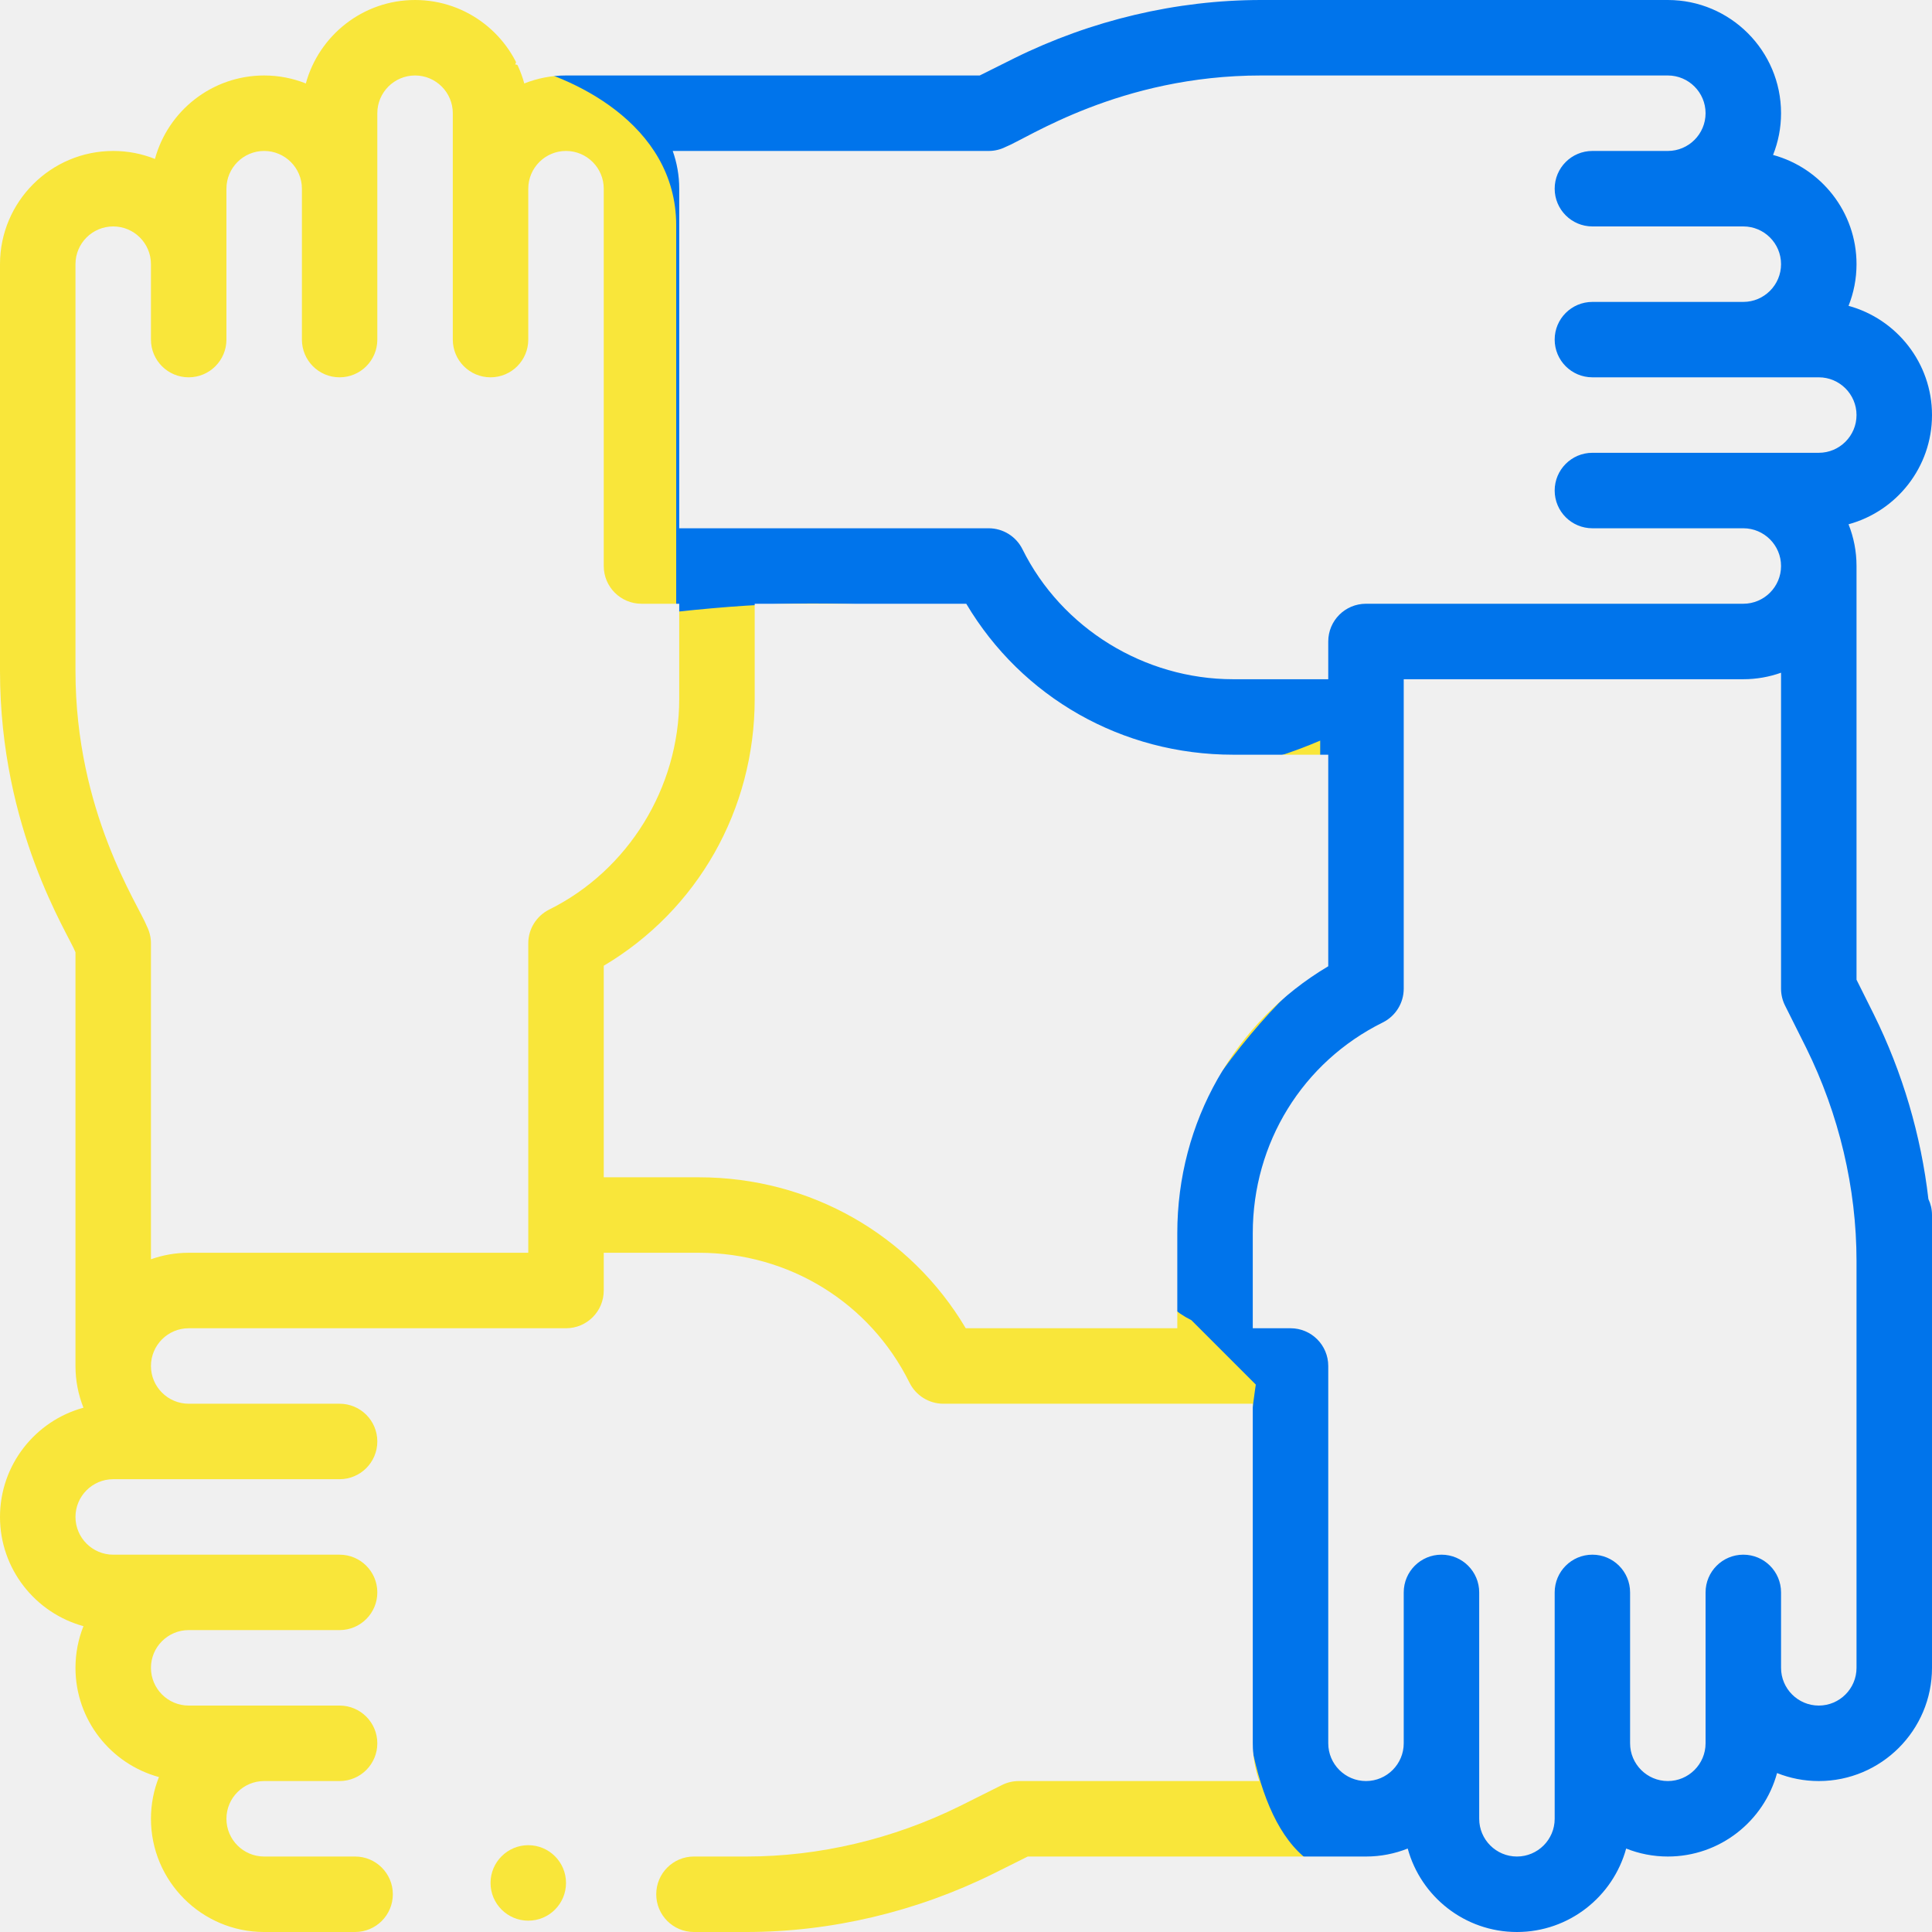
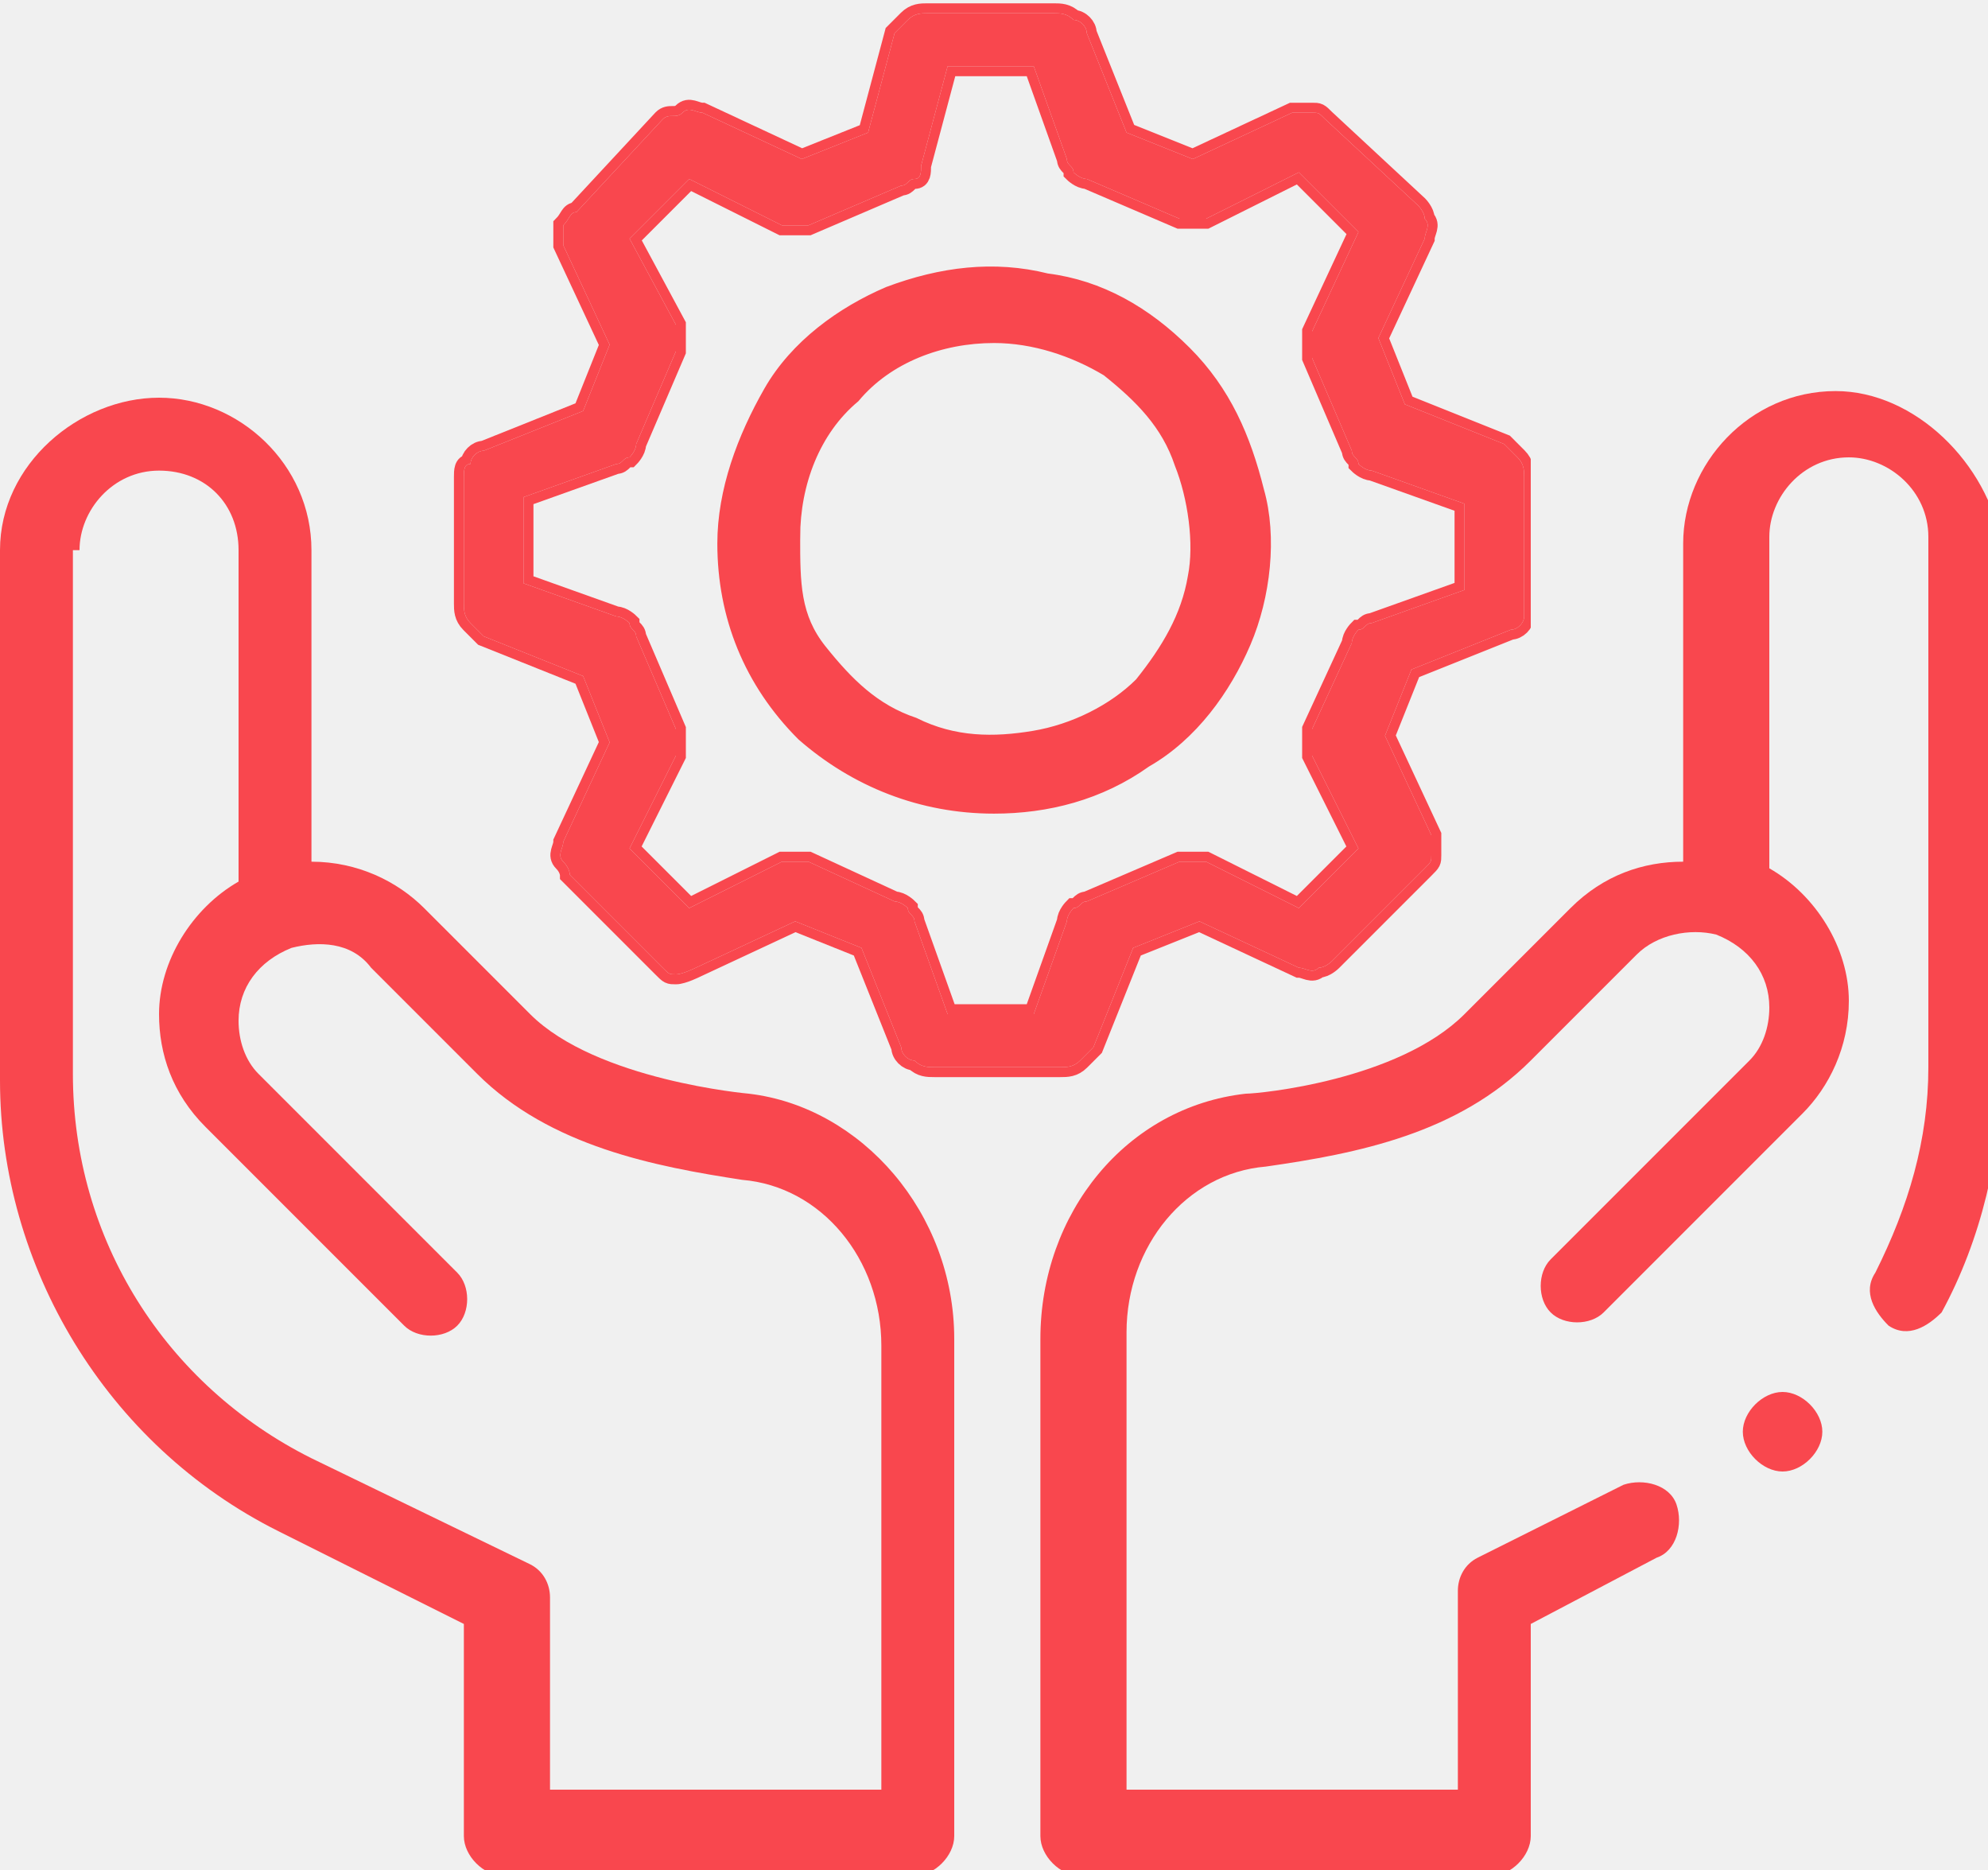
- <svg xmlns="http://www.w3.org/2000/svg" width="30" height="30" viewBox="0 0 30 30" fill="none">
-   <mask id="mask0" mask-type="alpha" maskUnits="userSpaceOnUse" x="0" y="0" width="30" height="30">
-     <path d="M30 6.445C30 5.636 29.45 4.953 28.704 4.749C28.784 4.549 28.828 4.33 28.828 4.102C28.828 3.292 28.278 2.609 27.532 2.406C27.612 2.205 27.656 1.987 27.656 1.758C27.656 0.789 26.868 0 25.898 0H19.582C18.27 0 16.944 0.313 15.746 0.906L15.213 1.172H8.789C8.56 1.172 8.342 1.216 8.141 1.296C7.938 0.55 7.255 0 6.445 0C5.636 0 4.953 0.55 4.749 1.296C4.549 1.216 4.33 1.172 4.102 1.172C3.292 1.172 2.609 1.722 2.406 2.468C2.205 2.388 1.987 2.344 1.758 2.344C0.789 2.344 0 3.132 0 4.102V10.418C0 12.888 1.063 14.502 1.172 14.787V21.211C1.172 21.44 1.216 21.658 1.296 21.859C0.55 22.062 0 22.745 0 23.555C0 24.364 0.55 25.047 1.296 25.251C1.216 25.451 1.172 25.67 1.172 25.898C1.172 26.708 1.722 27.391 2.468 27.594C2.388 27.795 2.344 28.013 2.344 28.242C2.344 29.211 3.132 30 4.102 30H5.514C5.837 30 6.1 29.738 6.1 29.414C6.1 29.09 5.837 28.828 5.514 28.828H4.102C3.778 28.828 3.516 28.565 3.516 28.242C3.516 27.919 3.778 27.656 4.102 27.656H5.273C5.597 27.656 5.859 27.394 5.859 27.07C5.859 26.747 5.597 26.484 5.273 26.484C4.454 26.484 3.749 26.484 2.93 26.484C2.607 26.484 2.344 26.221 2.344 25.898C2.344 25.575 2.607 25.312 2.93 25.312H5.273C5.597 25.312 5.859 25.05 5.859 24.727C5.859 24.403 5.597 24.141 5.273 24.141C4.74 24.141 2.682 24.141 1.758 24.141C1.435 24.141 1.172 23.878 1.172 23.555C1.172 23.232 1.435 22.969 1.758 22.969H5.273C5.597 22.969 5.859 22.706 5.859 22.383C5.859 22.059 5.597 21.797 5.273 21.797H2.93C2.607 21.797 2.344 21.534 2.344 21.211C2.344 20.888 2.607 20.625 2.93 20.625H8.789C9.113 20.625 9.375 20.363 9.375 20.039V19.453H10.852C12.252 19.453 13.506 20.226 14.123 21.471C14.223 21.671 14.426 21.797 14.648 21.797H19.453V27.07C19.453 27.276 19.489 27.473 19.554 27.656H15.82C15.729 27.656 15.64 27.677 15.558 27.718L14.904 28.045C13.869 28.557 12.723 28.828 11.59 28.828H10.775C10.452 28.828 10.19 29.09 10.19 29.414C10.19 29.738 10.452 30 10.775 30H11.59C12.902 30 14.228 29.687 15.426 29.094L15.959 28.828H21.211C21.44 28.828 21.658 28.784 21.859 28.704C22.062 29.45 22.745 30 23.555 30C24.364 30 25.047 29.45 25.251 28.704C25.451 28.784 25.67 28.828 25.898 28.828C26.708 28.828 27.391 28.278 27.594 27.532C27.795 27.612 28.013 27.656 28.242 27.656C29.211 27.656 30 26.868 30 25.898V18.867C30 18.778 29.98 18.694 29.944 18.619C29.83 17.629 29.542 16.651 29.094 15.746L28.828 15.213V8.789C28.828 8.56 28.784 8.342 28.704 8.141C29.45 7.938 30 7.255 30 6.445ZM8.203 19.453H2.93C2.724 19.453 2.527 19.489 2.344 19.554V14.648C2.344 14.557 2.323 14.468 2.282 14.386C2.149 14.046 1.172 12.61 1.172 10.418V4.102C1.172 3.778 1.435 3.516 1.758 3.516C2.081 3.516 2.344 3.778 2.344 4.102V5.273C2.344 5.597 2.606 5.859 2.93 5.859C3.253 5.859 3.516 5.597 3.516 5.273V2.93C3.516 2.607 3.778 2.344 4.102 2.344C4.425 2.344 4.688 2.607 4.688 2.93V5.273C4.688 5.597 4.95 5.859 5.273 5.859C5.597 5.859 5.859 5.597 5.859 5.273C5.859 4.74 5.859 2.682 5.859 1.758C5.859 1.435 6.122 1.172 6.445 1.172C6.768 1.172 7.031 1.435 7.031 1.758V5.273C7.031 5.597 7.294 5.859 7.617 5.859C7.941 5.859 8.203 5.597 8.203 5.273V2.93C8.203 2.607 8.466 2.344 8.789 2.344C9.112 2.344 9.375 2.607 9.375 2.93V8.789C9.375 9.113 9.637 9.375 9.961 9.375H10.547V10.852C10.547 12.231 9.755 13.515 8.529 14.123C8.329 14.223 8.203 14.426 8.203 14.648V19.453ZM10.852 18.281H9.375V14.996C10.83 14.132 11.719 12.576 11.719 10.852V9.375H15.004C15.868 10.83 17.424 11.719 19.148 11.719H20.625V15.004C19.17 15.868 18.281 17.424 18.281 19.148V20.625H14.996C14.132 19.17 12.576 18.281 10.852 18.281ZM28.828 25.898C28.828 26.221 28.565 26.484 28.242 26.484C27.919 26.484 27.656 26.221 27.656 25.898V24.727C27.656 24.403 27.394 24.141 27.07 24.141C26.747 24.141 26.484 24.403 26.484 24.727V27.07C26.484 27.393 26.221 27.656 25.898 27.656C25.575 27.656 25.312 27.393 25.312 27.07V24.727C25.312 24.403 25.05 24.141 24.727 24.141C24.403 24.141 24.141 24.403 24.141 24.727V28.242C24.141 28.565 23.878 28.828 23.555 28.828C23.232 28.828 22.969 28.565 22.969 28.242V24.727C22.969 24.403 22.706 24.141 22.383 24.141C22.059 24.141 21.797 24.403 21.797 24.727V27.07C21.797 27.393 21.534 27.656 21.211 27.656C20.888 27.656 20.625 27.393 20.625 27.07V21.211C20.625 20.887 20.363 20.625 20.039 20.625H19.453V19.148C19.453 17.748 20.226 16.494 21.471 15.877C21.671 15.778 21.797 15.574 21.797 15.352V10.547H27.07C27.276 10.547 27.473 10.511 27.656 10.446V15.352C27.656 15.443 27.677 15.532 27.718 15.614L28.045 16.268C28.557 17.303 28.828 18.449 28.828 19.582V25.898ZM28.242 7.031H24.727C24.403 7.031 24.141 7.294 24.141 7.617C24.141 7.941 24.403 8.203 24.727 8.203H27.07C27.393 8.203 27.656 8.466 27.656 8.789C27.656 9.112 27.393 9.375 27.07 9.375H21.211C20.887 9.375 20.625 9.637 20.625 9.961V10.547H19.148C17.769 10.547 16.485 9.755 15.877 8.529C15.778 8.329 15.574 8.203 15.352 8.203H10.547V2.93C10.547 2.724 10.511 2.527 10.446 2.344H15.352C15.443 2.344 15.532 2.323 15.614 2.282C15.953 2.149 17.39 1.172 19.582 1.172H25.898C26.221 1.172 26.484 1.435 26.484 1.758C26.484 2.081 26.221 2.344 25.898 2.344H24.727C24.403 2.344 24.141 2.606 24.141 2.93C24.141 3.253 24.403 3.516 24.727 3.516H27.07C27.393 3.516 27.656 3.778 27.656 4.102C27.656 4.425 27.393 4.688 27.07 4.688H24.727C24.403 4.688 24.141 4.95 24.141 5.273C24.141 5.597 24.403 5.859 24.727 5.859H28.242C28.565 5.859 28.828 6.122 28.828 6.445C28.828 6.768 28.565 7.031 28.242 7.031Z" fill="black" />
-     <path d="M8.203 29.824C8.527 29.824 8.789 29.562 8.789 29.238C8.789 28.915 8.527 28.652 8.203 28.652C7.88 28.652 7.617 28.915 7.617 29.238C7.617 29.562 7.88 29.824 8.203 29.824Z" fill="black" />
+ <svg xmlns="http://www.w3.org/2000/svg" version="1.1" id="Слой_1" x="0px" y="0px" viewBox="0 0 30 28.2" style="enable-background:new 0 0 30 28.2;" xml:space="preserve">
+   <style type="text/css">
+ 	.st0{fill:#F9474E;}
+ 	.st1{fill:#FFFFFF;filter:url(#Adobe_OpacityMaskFilter);}
+ 	.st2{mask:url(#path-4-outside-1_1_);fill:none;stroke:#F9474E;stroke-width:0.3;}
+ 	.st3{fill:#F9474E;stroke:#F9474E;stroke-width:0.15;}
+ </style>
+   <path class="st0" d="M4.2,23.1L7,24.5v3.2c0,0.3,0.3,0.6,0.6,0.6h6.2c0.3,0,0.6-0.3,0.6-0.6v-7.5c0-1.9-1.4-3.5-3.1-3.7  c0,0-2.3-0.2-3.3-1.2l-1.6-1.6c-0.4-0.4-1-0.7-1.7-0.7V8.3c0-1.3-1.1-2.3-2.3-2.3S0,7,0,8.3v8C0,19.1,1.6,21.8,4.2,23.1z M1.2,8.3  c0-0.6,0.5-1.2,1.2-1.2s1.2,0.5,1.2,1.2v5c-0.7,0.4-1.2,1.2-1.2,2c0,0.6,0.2,1.2,0.7,1.7l3,3c0.2,0.2,0.6,0.2,0.8,0  c0.2-0.2,0.2-0.6,0-0.8l-3-3c-0.2-0.2-0.3-0.5-0.3-0.8c0-0.5,0.3-0.9,0.8-1.1c0,0,0,0,0,0c0,0,0,0,0,0c0.4-0.1,0.9-0.1,1.2,0.3  l1.6,1.6c1.1,1.1,2.7,1.4,4,1.6c0,0,0,0,0,0c1.2,0.1,2.1,1.2,2.1,2.5V27h-5v-2.9c0-0.2-0.1-0.4-0.3-0.5L4.7,22  c-2.2-1.1-3.6-3.3-3.6-5.8V8.3z" />
+   <path class="st0" d="M26.9,22.2c0.3,0,0.6-0.3,0.6-0.6s-0.3-0.6-0.6-0.6c-0.3,0-0.6,0.3-0.6,0.6S26.6,22.2,26.9,22.2z" />
+   <path class="st0" d="M27.7,5.9c-1.3,0-2.3,1.1-2.3,2.3V13c-0.6,0-1.2,0.2-1.7,0.7l-1.6,1.6c-1,1-3.1,1.2-3.3,1.2  c-1.8,0.2-3.1,1.8-3.1,3.7v7.5c0,0.3,0.3,0.6,0.6,0.6h6.2c0.3,0,0.6-0.3,0.6-0.6v-3.2l1.9-1c0.3-0.1,0.4-0.5,0.3-0.8  c-0.1-0.3-0.5-0.4-0.8-0.3l-2.2,1.1c-0.2,0.1-0.3,0.3-0.3,0.5V27h-5v-6.9c0-1.3,0.9-2.4,2.1-2.5c0,0,0,0,0,0c1.4-0.2,2.9-0.5,4-1.6  l1.6-1.6c0.3-0.3,0.8-0.4,1.2-0.3c0,0,0,0,0,0c0,0,0,0,0,0c0.5,0.2,0.8,0.6,0.8,1.1c0,0.3-0.1,0.6-0.3,0.8l-3,3  c-0.2,0.2-0.2,0.6,0,0.8c0.2,0.2,0.6,0.2,0.8,0l3-3c0.4-0.4,0.7-1,0.7-1.7c0-0.8-0.5-1.6-1.2-2v-5c0-0.6,0.5-1.2,1.2-1.2  c0.6,0,1.2,0.5,1.2,1.2v8c0,1.1-0.3,2.1-0.8,3.1c-0.2,0.3,0,0.6,0.2,0.8c0.3,0.2,0.6,0,0.8-0.2c0.6-1.1,0.9-2.4,0.9-3.6v-8  C30,7,28.9,5.9,27.7,5.9z" />
+   <path class="st0" d="M10.5,14.6l1.5-0.7l1,0.4l0.6,1.5c0,0.1,0.1,0.2,0.2,0.2c0.1,0.1,0.2,0.1,0.3,0.1H16c0.1,0,0.2,0,0.3-0.1  c0.1-0.1,0.1-0.1,0.2-0.2l0.6-1.5l1-0.4l1.5,0.7c0.1,0,0.2,0.1,0.3,0c0.1,0,0.2-0.1,0.2-0.1l1.4-1.4c0.1-0.1,0.1-0.1,0.1-0.2  c0-0.1,0-0.2,0-0.3l-0.7-1.5l0.4-1l1.5-0.6c0.1,0,0.2-0.1,0.2-0.2C23,9.3,23,9.2,23,9.1V7.2c0-0.1,0-0.2-0.1-0.3  c-0.1-0.1-0.1-0.1-0.2-0.2l-1.5-0.6l-0.4-1l0.7-1.5c0-0.1,0.1-0.2,0-0.3c0-0.1-0.1-0.2-0.1-0.2L20,1.8c-0.1-0.1-0.1-0.1-0.2-0.1  c-0.1,0-0.2,0-0.3,0L18,2.4l-1-0.4l-0.6-1.5c0-0.1-0.1-0.2-0.2-0.2c-0.1-0.1-0.2-0.1-0.3-0.1H14c-0.1,0-0.2,0-0.3,0.1  c-0.1,0.1-0.1,0.1-0.2,0.2L13.1,2l-1,0.4l-1.5-0.7c-0.1,0-0.2-0.1-0.3,0S10.1,1.7,10,1.8L8.7,3.2C8.6,3.2,8.6,3.3,8.5,3.4  c0,0.1,0,0.2,0,0.3l0.7,1.5l-0.4,1L7.3,6.8c-0.1,0-0.2,0.1-0.2,0.2C7,7,7,7.1,7,7.2v1.9c0,0.1,0,0.2,0.1,0.3  c0.1,0.1,0.1,0.1,0.2,0.2l1.5,0.6l0.4,1l-0.7,1.5c0,0.1-0.1,0.2,0,0.3s0.1,0.2,0.1,0.2l1.4,1.4c0.1,0.1,0.1,0.1,0.2,0.1  S10.5,14.6,10.5,14.6z M10.2,11L9.6,9.6c0-0.1-0.1-0.1-0.1-0.2c0,0-0.1-0.1-0.2-0.1L7.9,8.8V7.5L9.3,7c0.1,0,0.1-0.1,0.2-0.1  c0,0,0.1-0.1,0.1-0.2l0.6-1.4c0-0.1,0-0.1,0-0.2c0-0.1,0-0.1,0-0.2L9.5,3.6l0.9-0.9l1.4,0.7c0.1,0,0.1,0,0.2,0c0.1,0,0.1,0,0.2,0  l1.4-0.6c0.1,0,0.1-0.1,0.2-0.1s0.1-0.1,0.1-0.2L14.3,1h1.3l0.5,1.4c0,0.1,0.1,0.1,0.1,0.2c0,0,0.1,0.1,0.2,0.1l1.4,0.6  c0.1,0,0.1,0,0.2,0c0.1,0,0.1,0,0.2,0l1.4-0.7l0.9,0.9L19.8,5c0,0.1,0,0.1,0,0.2c0,0.1,0,0.1,0,0.2l0.6,1.4c0,0.1,0.1,0.1,0.1,0.2  c0,0,0.1,0.1,0.2,0.1l1.4,0.5v1.3l-1.4,0.5c-0.1,0-0.1,0.1-0.2,0.1c0,0-0.1,0.1-0.1,0.2L19.8,11c0,0.1,0,0.1,0,0.2  c0,0.1,0,0.1,0,0.2l0.7,1.4l-0.9,0.9L18.2,13c-0.1,0-0.1,0-0.2,0c-0.1,0-0.1,0-0.2,0l-1.4,0.6c-0.1,0-0.1,0.1-0.2,0.1  c0,0-0.1,0.1-0.1,0.2l-0.5,1.4h-1.3l-0.5-1.4c0-0.1-0.1-0.1-0.1-0.2c0,0-0.1-0.1-0.2-0.1L12.2,13c-0.1,0-0.1,0-0.2,0  c-0.1,0-0.1,0-0.2,0l-1.4,0.7l-0.9-0.9l0.7-1.4c0-0.1,0-0.1,0-0.2C10.2,11.1,10.2,11,10.2,11z" />
+   <defs>
+     <filter id="Adobe_OpacityMaskFilter" filterUnits="userSpaceOnUse" x="6.8" y="0" width="16.3" height="16.3">
+       <feColorMatrix type="matrix" values="1 0 0 0 0  0 1 0 0 0  0 0 1 0 0  0 0 0 1 0" />
+     </filter>
+   </defs>
+   <mask maskUnits="userSpaceOnUse" x="6.8" y="0" width="16.3" height="16.3" id="path-4-outside-1_1_">
+     <rect x="6" y="-0.9" class="st1" width="18" height="18" />
+     <path d="M10.5,14.6l1.5-0.7l1,0.4l0.6,1.5c0,0.1,0.1,0.2,0.2,0.2c0.1,0.1,0.2,0.1,0.3,0.1H16c0.1,0,0.2,0,0.3-0.1   c0.1-0.1,0.1-0.1,0.2-0.2l0.6-1.5l1-0.4l1.5,0.7c0.1,0,0.2,0.1,0.3,0c0.1,0,0.2-0.1,0.2-0.1l1.4-1.4c0.1-0.1,0.1-0.1,0.1-0.2   c0-0.1,0-0.2,0-0.3l-0.7-1.5l0.4-1l1.5-0.6c0.1,0,0.2-0.1,0.2-0.2C23,9.3,23,9.2,23,9.1V7.2c0-0.1,0-0.2-0.1-0.3   c-0.1-0.1-0.1-0.1-0.2-0.2l-1.5-0.6l-0.4-1l0.7-1.5c0-0.1,0.1-0.2,0-0.3c0-0.1-0.1-0.2-0.1-0.2L20,1.8c-0.1-0.1-0.1-0.1-0.2-0.1   c-0.1,0-0.2,0-0.3,0L18,2.4l-1-0.4l-0.6-1.5c0-0.1-0.1-0.2-0.2-0.2c-0.1-0.1-0.2-0.1-0.3-0.1H14c-0.1,0-0.2,0-0.3,0.1   c-0.1,0.1-0.1,0.1-0.2,0.2L13.1,2l-1,0.4l-1.5-0.7c-0.1,0-0.2-0.1-0.3,0S10.1,1.7,10,1.8L8.7,3.2C8.6,3.2,8.6,3.3,8.5,3.4   c0,0.1,0,0.2,0,0.3l0.7,1.5l-0.4,1L7.3,6.8c-0.1,0-0.2,0.1-0.2,0.2C7,7,7,7.1,7,7.2v1.9c0,0.1,0,0.2,0.1,0.3   c0.1,0.1,0.1,0.1,0.2,0.2l1.5,0.6l0.4,1l-0.7,1.5c0,0.1-0.1,0.2,0,0.3s0.1,0.2,0.1,0.2l1.4,1.4c0.1,0.1,0.1,0.1,0.2,0.1   S10.5,14.6,10.5,14.6z M10.2,11L9.6,9.6c0-0.1-0.1-0.1-0.1-0.2c0,0-0.1-0.1-0.2-0.1L7.9,8.8V7.5L9.3,7c0.1,0,0.1-0.1,0.2-0.1   c0,0,0.1-0.1,0.1-0.2l0.6-1.4c0-0.1,0-0.1,0-0.2c0-0.1,0-0.1,0-0.2L9.5,3.6l0.9-0.9l1.4,0.7c0.1,0,0.1,0,0.2,0c0.1,0,0.1,0,0.2,0   l1.4-0.6c0.1,0,0.1-0.1,0.2-0.1s0.1-0.1,0.1-0.2L14.3,1h1.3l0.5,1.4c0,0.1,0.1,0.1,0.1,0.2c0,0,0.1,0.1,0.2,0.1l1.4,0.6   c0.1,0,0.1,0,0.2,0c0.1,0,0.1,0,0.2,0l1.4-0.7l0.9,0.9L19.8,5c0,0.1,0,0.1,0,0.2c0,0.1,0,0.1,0,0.2l0.6,1.4c0,0.1,0.1,0.1,0.1,0.2   c0,0,0.1,0.1,0.2,0.1l1.4,0.5v1.3l-1.4,0.5c-0.1,0-0.1,0.1-0.2,0.1c0,0-0.1,0.1-0.1,0.2L19.8,11c0,0.1,0,0.1,0,0.2   c0,0.1,0,0.1,0,0.2l0.7,1.4l-0.9,0.9L18.2,13c-0.1,0-0.1,0-0.2,0c-0.1,0-0.1,0-0.2,0l-1.4,0.6c-0.1,0-0.1,0.1-0.2,0.1   c0,0-0.1,0.1-0.1,0.2l-0.5,1.4h-1.3l-0.5-1.4c0-0.1-0.1-0.1-0.1-0.2c0,0-0.1-0.1-0.2-0.1L12.2,13c-0.1,0-0.1,0-0.2,0   c-0.1,0-0.1,0-0.2,0l-1.4,0.7l-0.9-0.9l0.7-1.4c0-0.1,0-0.1,0-0.2C10.2,11.1,10.2,11,10.2,11z" />
  </mask>
-   <g mask="url(#mask0)">
-     <path d="M17.892 28.389C17.892 30.139 19.707 30.941 20.615 31.123C18.001 37.248 25.335 34.769 29.328 32.764C31.688 23.285 35.319 2.468 30.962 -4.969C26.605 -12.407 13.898 -4.423 8.089 0.499V8.155L9.178 9.796C10.485 12.421 8.271 14.9 7 15.811V19.639C9.614 18.764 12.083 20.733 12.991 21.826H17.892V23.467V28.389Z" fill="#0074EB" />
-     <path d="M10.5 3.5C10.5 1.9 8.833 1.167 8 1C10.4 -4.6 3.667 -2.333 3.71933e-05 -0.5C-2.167 8.167 -5.5 27.2 -1.5 34C2.5 40.8 15.167 33.5 20.5 29C18.5 28 19.5 21.5 19.5 21.5L18.5 20.5C16.5 19.5 19.333 15.833 20.5 15V11.5C17 13 15.833 10.5 15 9.5C13.031 9.322 12.059 9.334 10.5 9.5V8V3.5Z" fill="#F9E63A" />
-   </g>
+   <path class="st2" d="M10.5,14.6l1.5-0.7l1,0.4l0.6,1.5c0,0.1,0.1,0.2,0.2,0.2c0.1,0.1,0.2,0.1,0.3,0.1H16c0.1,0,0.2,0,0.3-0.1  c0.1-0.1,0.1-0.1,0.2-0.2l0.6-1.5l1-0.4l1.5,0.7c0.1,0,0.2,0.1,0.3,0c0.1,0,0.2-0.1,0.2-0.1l1.4-1.4c0.1-0.1,0.1-0.1,0.1-0.2  c0-0.1,0-0.2,0-0.3l-0.7-1.5l0.4-1l1.5-0.6c0.1,0,0.2-0.1,0.2-0.2C23,9.3,23,9.2,23,9.1V7.2c0-0.1,0-0.2-0.1-0.3  c-0.1-0.1-0.1-0.1-0.2-0.2l-1.5-0.6l-0.4-1l0.7-1.5c0-0.1,0.1-0.2,0-0.3c0-0.1-0.1-0.2-0.1-0.2L20,1.8c-0.1-0.1-0.1-0.1-0.2-0.1  c-0.1,0-0.2,0-0.3,0L18,2.4l-1-0.4l-0.6-1.5c0-0.1-0.1-0.2-0.2-0.2c-0.1-0.1-0.2-0.1-0.3-0.1H14c-0.1,0-0.2,0-0.3,0.1  c-0.1,0.1-0.1,0.1-0.2,0.2L13.1,2l-1,0.4l-1.5-0.7c-0.1,0-0.2-0.1-0.3,0S10.1,1.7,10,1.8L8.7,3.2C8.6,3.2,8.6,3.3,8.5,3.4  c0,0.1,0,0.2,0,0.3l0.7,1.5l-0.4,1L7.3,6.8c-0.1,0-0.2,0.1-0.2,0.2C7,7,7,7.1,7,7.2v1.9c0,0.1,0,0.2,0.1,0.3  c0.1,0.1,0.1,0.1,0.2,0.2l1.5,0.6l0.4,1l-0.7,1.5c0,0.1-0.1,0.2,0,0.3s0.1,0.2,0.1,0.2l1.4,1.4c0.1,0.1,0.1,0.1,0.2,0.1  S10.5,14.6,10.5,14.6z M10.2,11L9.6,9.6c0-0.1-0.1-0.1-0.1-0.2c0,0-0.1-0.1-0.2-0.1L7.9,8.8V7.5L9.3,7c0.1,0,0.1-0.1,0.2-0.1  c0,0,0.1-0.1,0.1-0.2l0.6-1.4c0-0.1,0-0.1,0-0.2c0-0.1,0-0.1,0-0.2L9.5,3.6l0.9-0.9l1.4,0.7c0.1,0,0.1,0,0.2,0c0.1,0,0.1,0,0.2,0  l1.4-0.6c0.1,0,0.1-0.1,0.2-0.1s0.1-0.1,0.1-0.2L14.3,1h1.3l0.5,1.4c0,0.1,0.1,0.1,0.1,0.2c0,0,0.1,0.1,0.2,0.1l1.4,0.6  c0.1,0,0.1,0,0.2,0c0.1,0,0.1,0,0.2,0l1.4-0.7l0.9,0.9L19.8,5c0,0.1,0,0.1,0,0.2c0,0.1,0,0.1,0,0.2l0.6,1.4c0,0.1,0.1,0.1,0.1,0.2  c0,0,0.1,0.1,0.2,0.1l1.4,0.5v1.3l-1.4,0.5c-0.1,0-0.1,0.1-0.2,0.1c0,0-0.1,0.1-0.1,0.2L19.8,11c0,0.1,0,0.1,0,0.2  c0,0.1,0,0.1,0,0.2l0.7,1.4l-0.9,0.9L18.2,13c-0.1,0-0.1,0-0.2,0c-0.1,0-0.1,0-0.2,0l-1.4,0.6c-0.1,0-0.1,0.1-0.2,0.1  c0,0-0.1,0.1-0.1,0.2l-0.5,1.4h-1.3l-0.5-1.4c0-0.1-0.1-0.1-0.1-0.2c0,0-0.1-0.1-0.2-0.1L12.2,13c-0.1,0-0.1,0-0.2,0  c-0.1,0-0.1,0-0.2,0l-1.4,0.7l-0.9-0.9l0.7-1.4c0-0.1,0-0.1,0-0.2C10.2,11.1,10.2,11,10.2,11z" />
+   <path class="st3" d="M15,12.2L15,12.2c0.8,0,1.6-0.2,2.3-0.7c0.7-0.4,1.2-1.1,1.5-1.8C19.1,9,19.2,8.1,19,7.4  c-0.2-0.8-0.5-1.5-1.1-2.1s-1.3-1-2.1-1.1C15,4,14.2,4.1,13.4,4.4c-0.7,0.3-1.4,0.8-1.8,1.5c-0.4,0.7-0.7,1.5-0.7,2.3v0  c0,1.1,0.4,2.1,1.2,2.9C12.9,11.8,13.9,12.2,15,12.2z M15,5.1c0.6,0,1.2,0.2,1.7,0.5C17.2,6,17.6,6.4,17.8,7C18,7.5,18.1,8.2,18,8.7  c-0.1,0.6-0.4,1.1-0.8,1.6c-0.4,0.4-1,0.7-1.6,0.8c-0.6,0.1-1.2,0.1-1.8-0.2c-0.6-0.2-1-0.6-1.4-1.1S12,8.8,12,8.1h-0.1l0.1,0  c0-0.8,0.3-1.6,0.9-2.1C13.4,5.4,14.2,5.1,15,5.1L15,5.1L15,5.1z" />
</svg>
